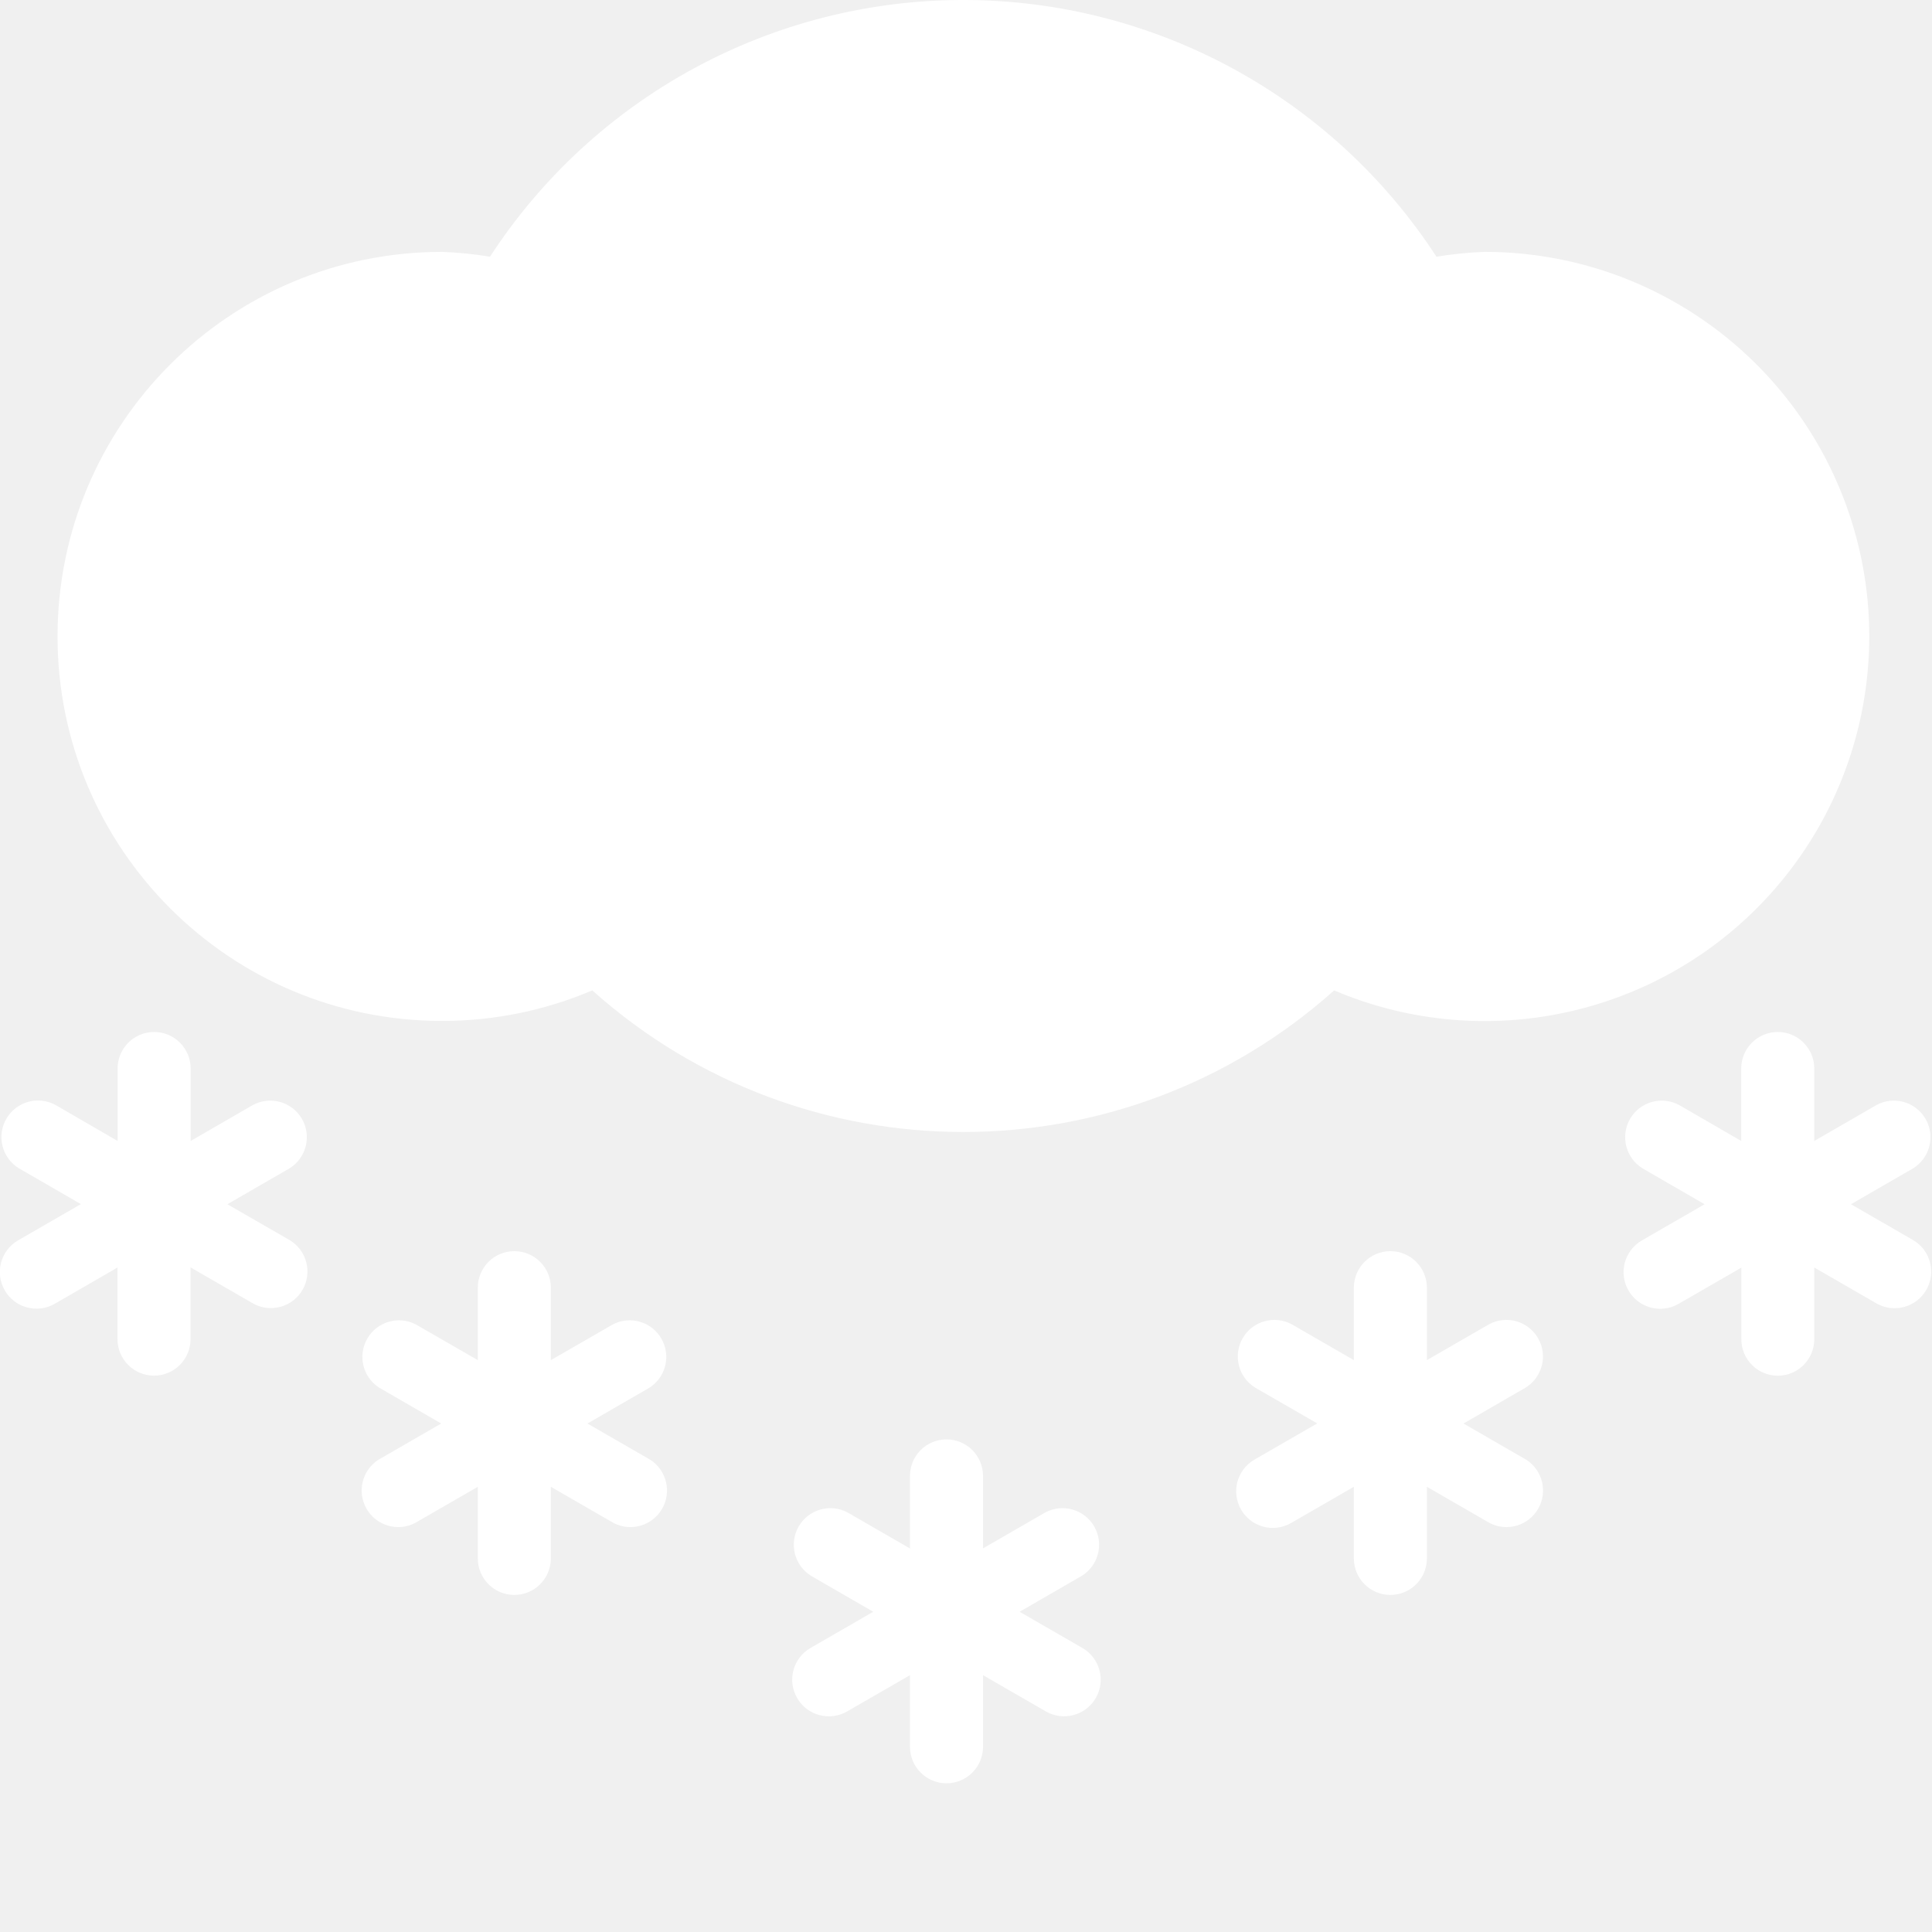
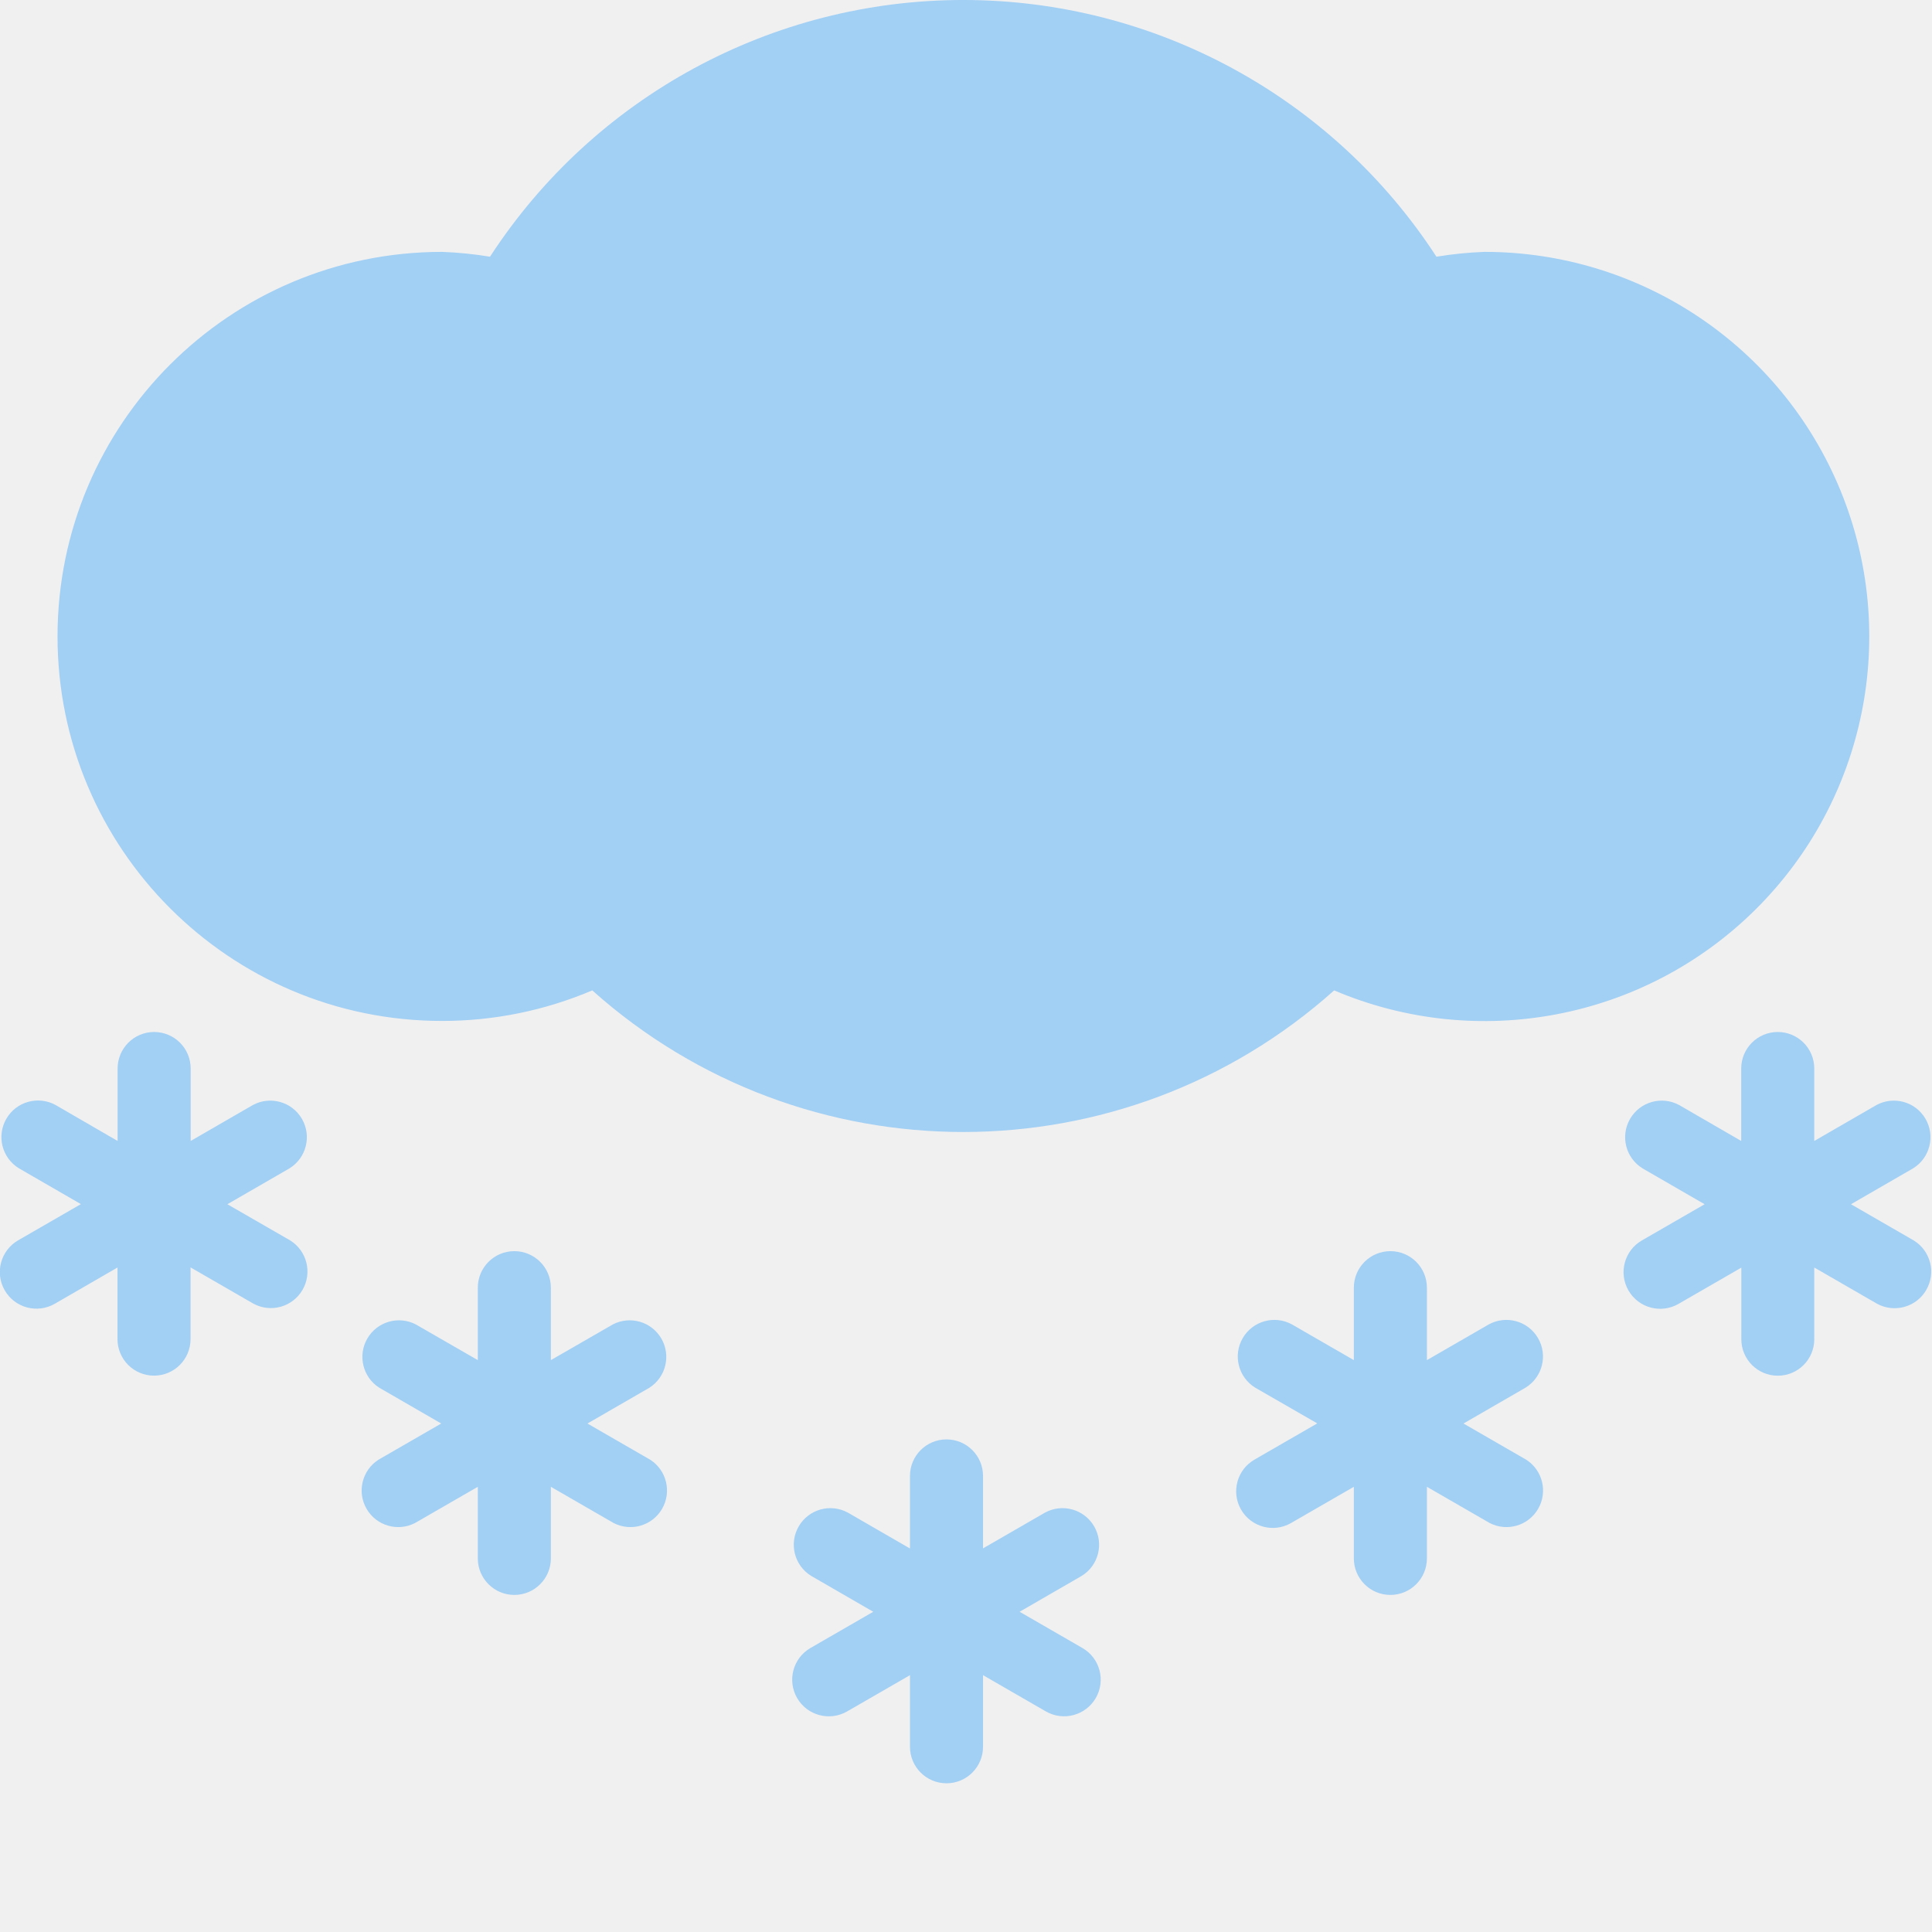
<svg xmlns="http://www.w3.org/2000/svg" width="16" height="16" fill="currentColor" class="qi-402-fill" viewBox="0 0 16 16">
-   <path fill="#fff" d="M3.661 8.455a3.172 3.172 0 0 0 1.244-.253 4.61 4.61 0 0 0 6.144 0 3.185 3.185 0 1 0 1.243-6.116 3.147 3.147 0 0 0-.396.04 4.675 4.675 0 0 0-7.838 0 3.147 3.147 0 0 0-.397-.04 3.184 3.184 0 1 0 0 6.369zm4.783 4.893.514-.297a.303.303 0 0 0-.304-.524l-.513.296v-.6a.302.302 0 0 0-.605 0v.601l-.514-.297a.303.303 0 0 0-.304.524l.514.297-.52.3a.303.303 0 0 0 .304.525l.52-.3v.593a.302.302 0 0 0 .605 0v-.593l.52.3a.303.303 0 0 0 .303-.525zm-3.579-1.559.514-.297a.303.303 0 0 0-.303-.524l-.514.296v-.6a.302.302 0 0 0-.605 0v.6l-.514-.296a.303.303 0 0 0-.303.524l.514.297-.52.3a.303.303 0 0 0 .303.524l.52-.3v.593a.302.302 0 0 0 .605 0v-.593l.52.3a.303.303 0 0 0 .303-.524zm7.255 0 .514-.297a.303.303 0 0 0-.304-.524l-.513.296v-.6a.302.302 0 1 0-.605 0v.6l-.513-.296a.303.303 0 0 0-.304.524l.514.296-.52.3a.303.303 0 0 0 .303.525l.52-.3v.593a.302.302 0 1 0 .605 0v-.593l.52.3a.303.303 0 0 0 .303-.524zm3.729-1.516-.52-.3.514-.297a.303.303 0 0 0-.304-.524l-.514.297v-.6a.302.302 0 0 0-.605 0v.6l-.513-.297a.303.303 0 0 0-.304.524l.514.297-.52.3a.303.303 0 0 0 .304.525l.52-.3v.593a.302.302 0 0 0 .604 0v-.594l.52.3a.303.303 0 0 0 .304-.524zm-13.966-.3.514-.297a.303.303 0 0 0-.304-.524l-.514.297v-.6a.302.302 0 0 0-.605 0v.6L.46 9.151a.303.303 0 0 0-.304.524l.514.297-.52.3a.303.303 0 0 0 .304.525l.519-.3v.593a.302.302 0 0 0 .605 0v-.594l.52.3a.303.303 0 0 0 .304-.524z" />
+   <path fill="#a2cff4" d="M3.661 8.455a3.172 3.172 0 0 0 1.244-.253 4.61 4.61 0 0 0 6.144 0 3.185 3.185 0 1 0 1.243-6.116 3.147 3.147 0 0 0-.396.04 4.675 4.675 0 0 0-7.838 0 3.147 3.147 0 0 0-.397-.04 3.184 3.184 0 1 0 0 6.369zm4.783 4.893.514-.297a.303.303 0 0 0-.304-.524l-.513.296v-.6a.302.302 0 0 0-.605 0v.601l-.514-.297a.303.303 0 0 0-.304.524l.514.297-.52.3a.303.303 0 0 0 .304.525l.52-.3v.593a.302.302 0 0 0 .605 0v-.593l.52.3a.303.303 0 0 0 .303-.525zm-3.579-1.559.514-.297a.303.303 0 0 0-.303-.524l-.514.296v-.6a.302.302 0 0 0-.605 0v.6l-.514-.296a.303.303 0 0 0-.303.524l.514.297-.52.3a.303.303 0 0 0 .303.524l.52-.3v.593a.302.302 0 0 0 .605 0v-.593l.52.3a.303.303 0 0 0 .303-.524zm7.255 0 .514-.297a.303.303 0 0 0-.304-.524l-.513.296v-.6a.302.302 0 1 0-.605 0v.6l-.513-.296a.303.303 0 0 0-.304.524l.514.296-.52.3a.303.303 0 0 0 .303.525l.52-.3v.593a.302.302 0 1 0 .605 0v-.593l.52.3a.303.303 0 0 0 .303-.524zm3.729-1.516-.52-.3.514-.297a.303.303 0 0 0-.304-.524l-.514.297v-.6a.302.302 0 0 0-.605 0v.6l-.513-.297a.303.303 0 0 0-.304.524l.514.297-.52.3a.303.303 0 0 0 .304.525l.52-.3v.593a.302.302 0 0 0 .604 0v-.594l.52.3a.303.303 0 0 0 .304-.524zm-13.966-.3.514-.297a.303.303 0 0 0-.304-.524l-.514.297v-.6a.302.302 0 0 0-.605 0v.6L.46 9.151a.303.303 0 0 0-.304.524l.514.297-.52.3a.303.303 0 0 0 .304.525l.519-.3v.593a.302.302 0 0 0 .605 0v-.594l.52.3a.303.303 0 0 0 .304-.524z" />
</svg>
